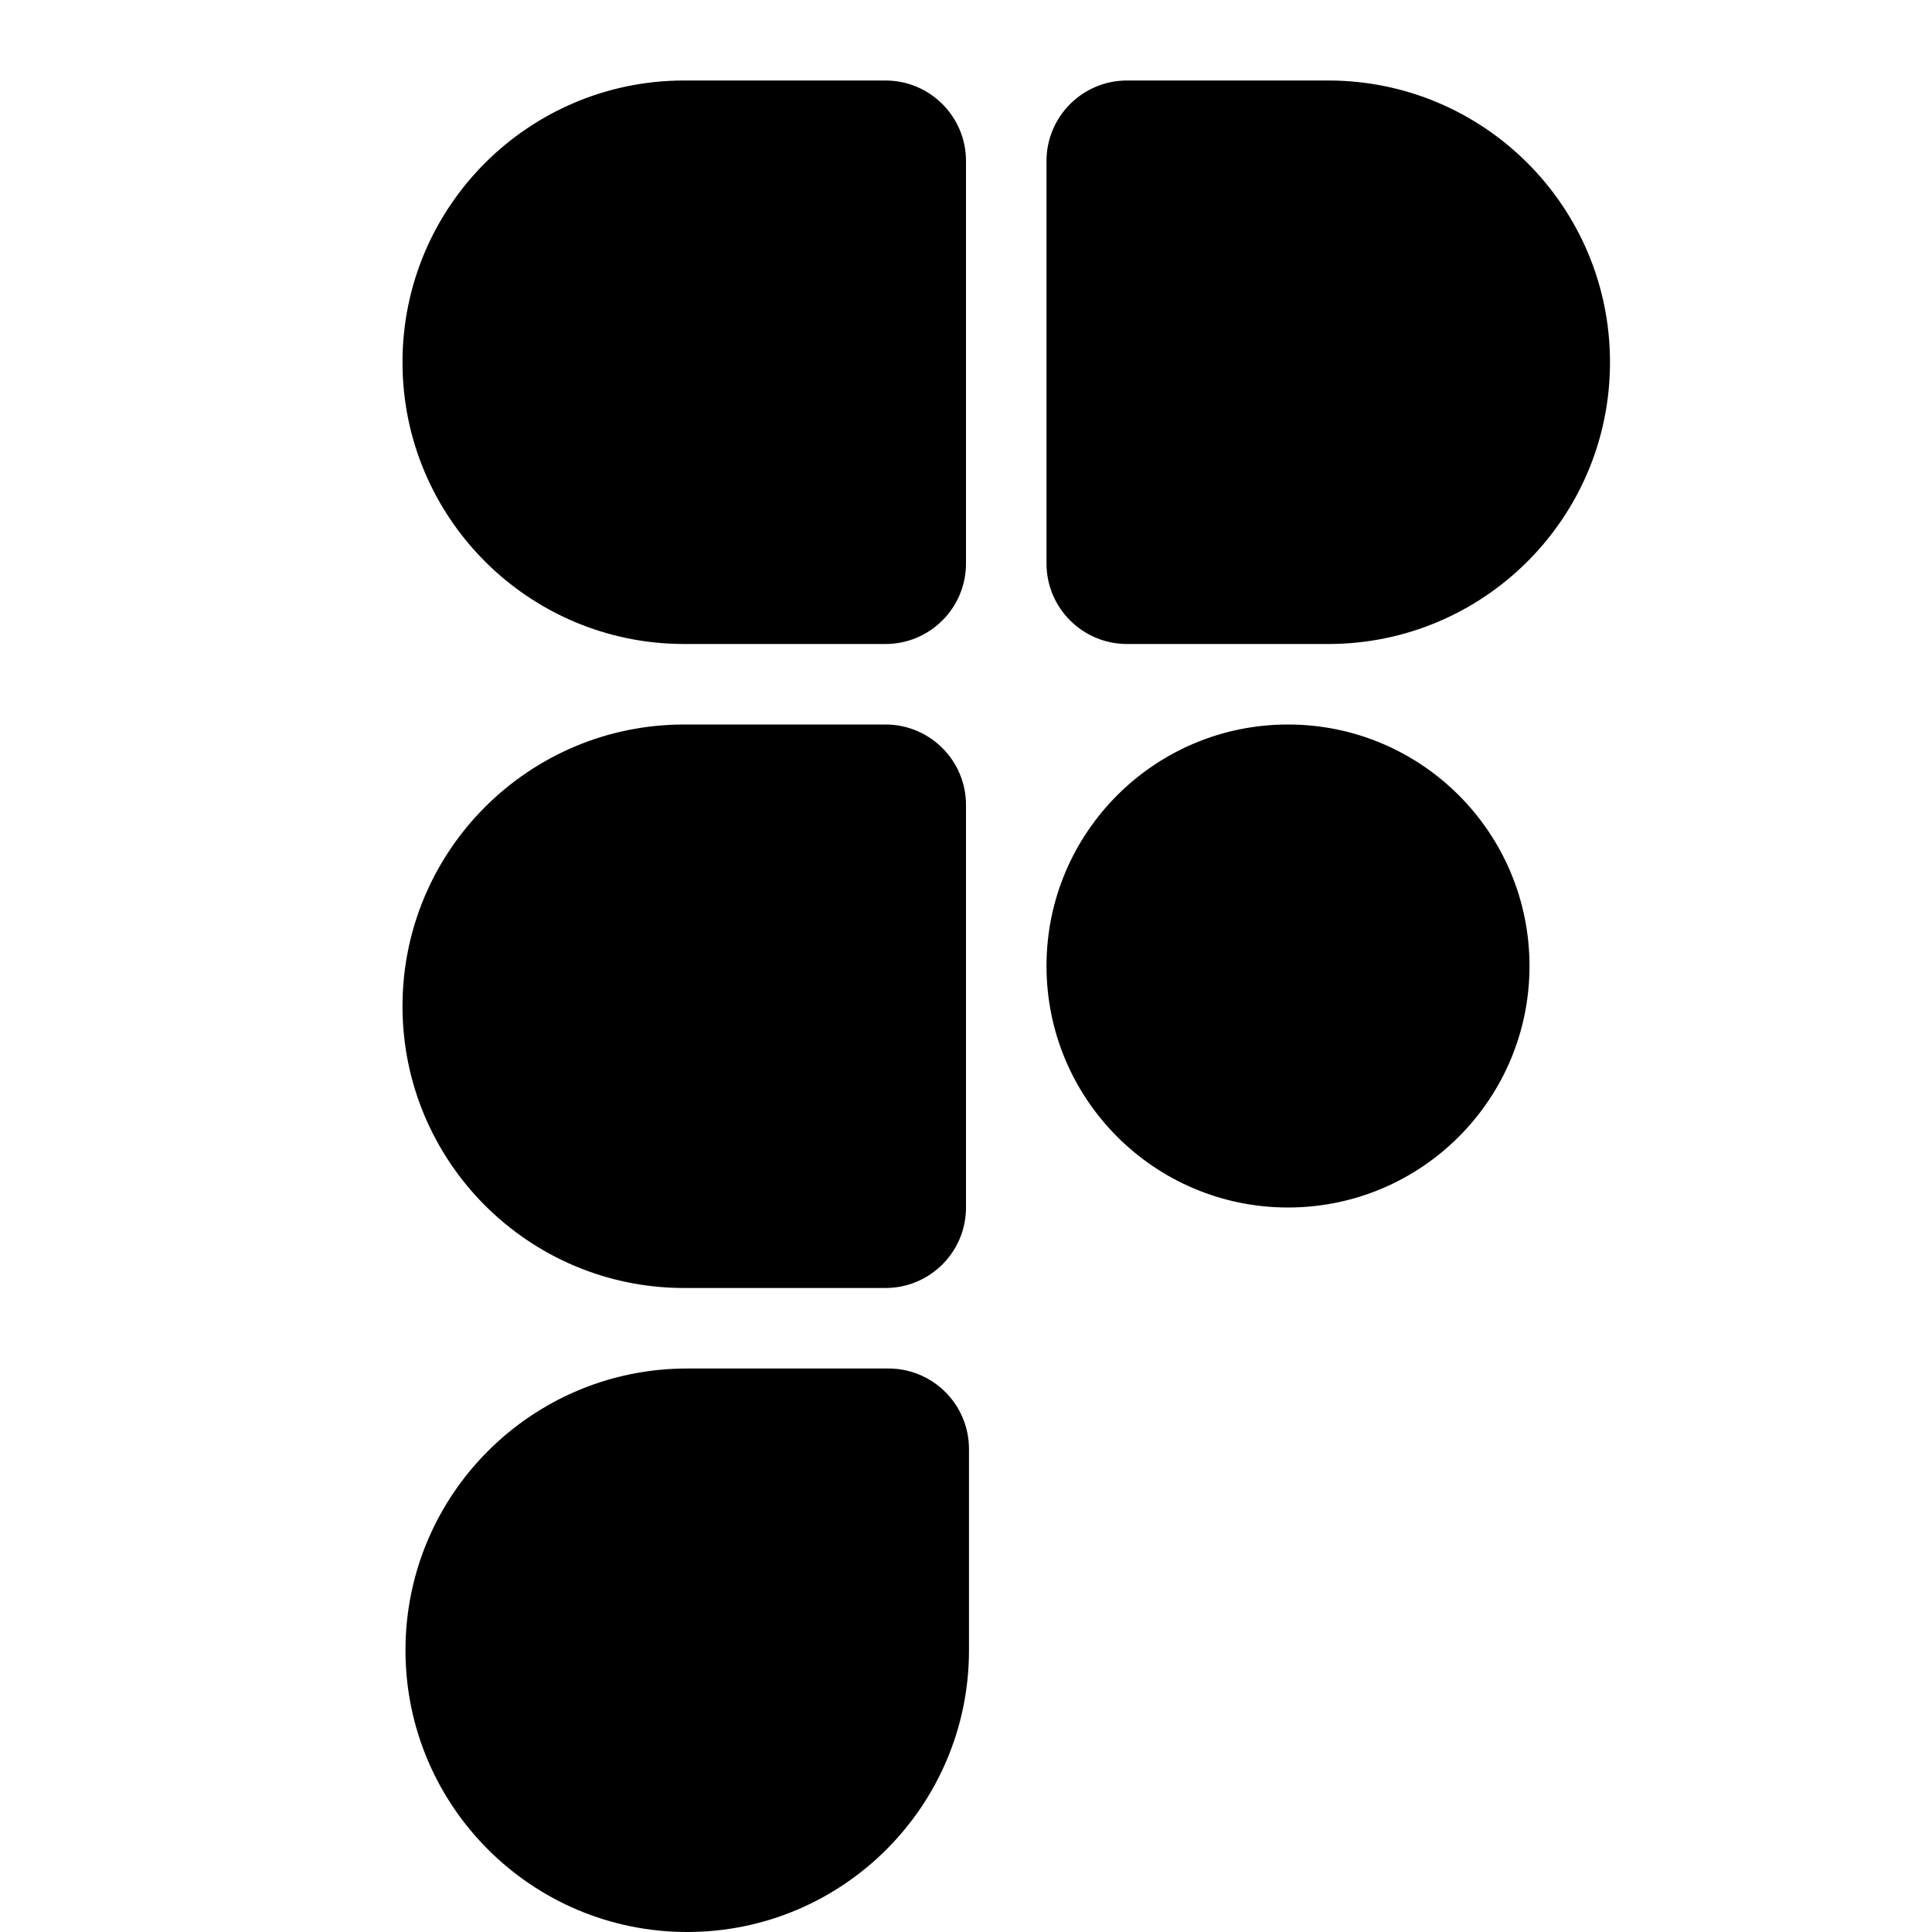
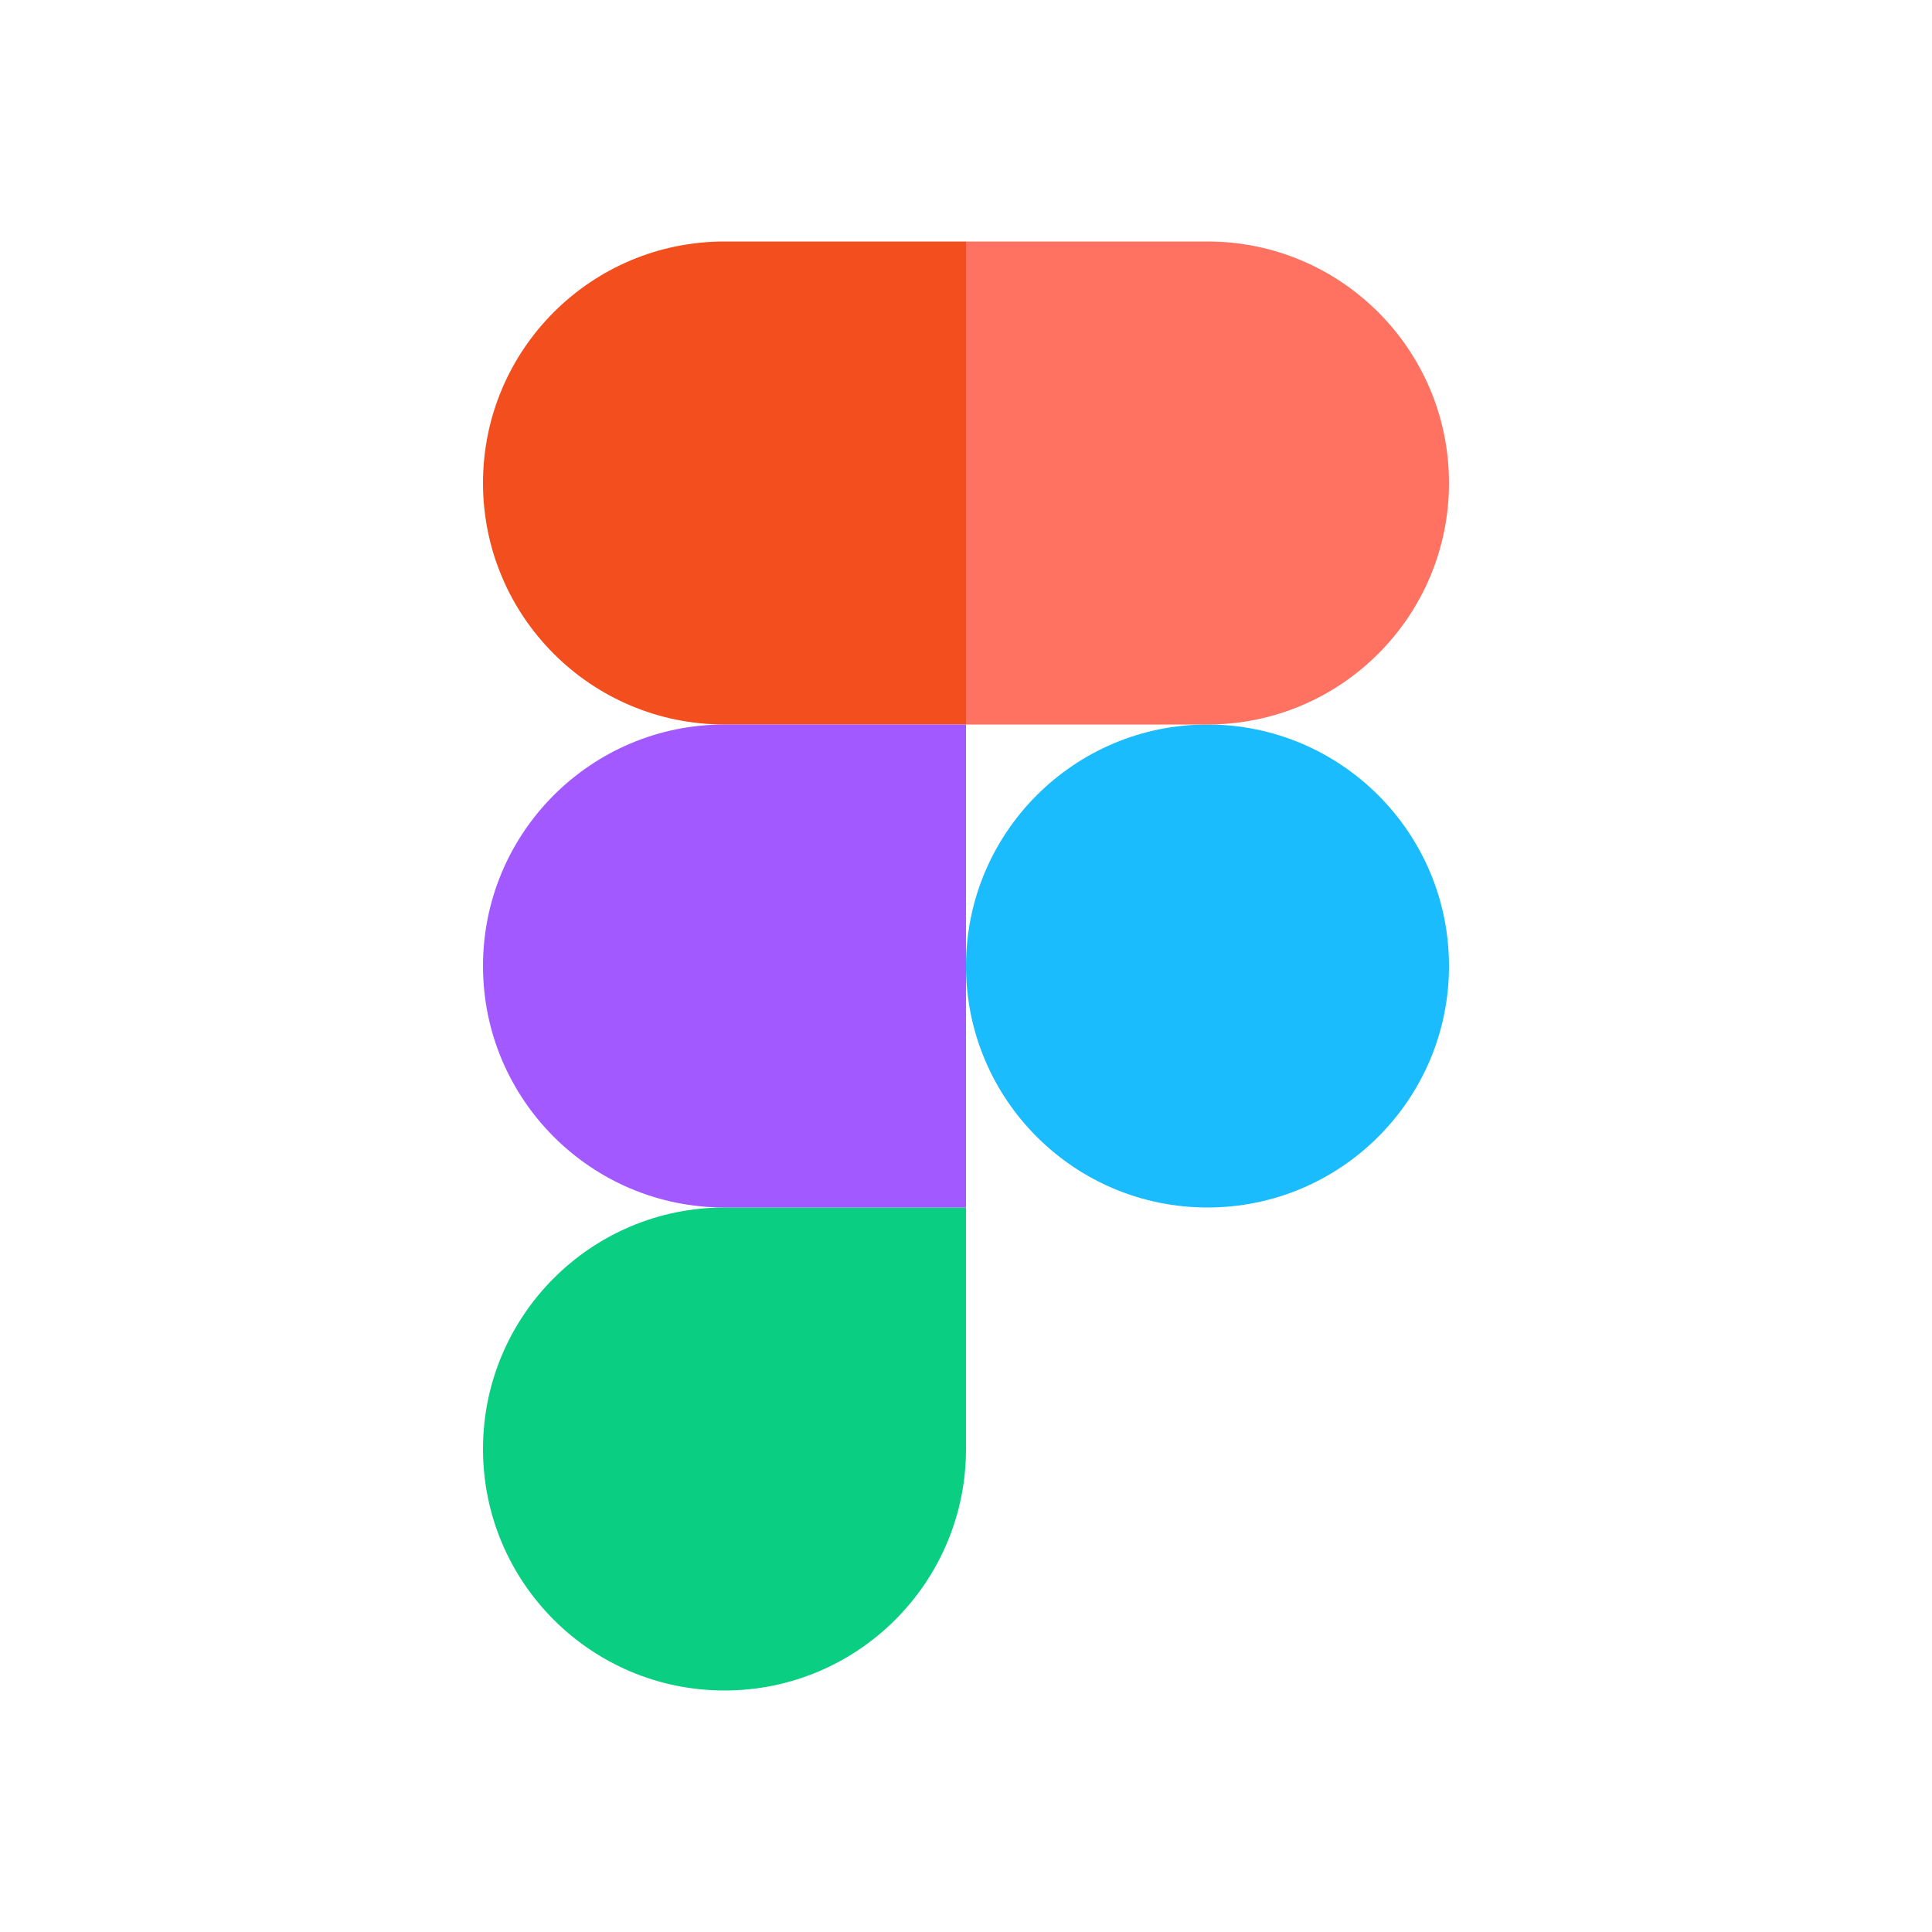
- <svg xmlns="http://www.w3.org/2000/svg" viewBox="0 0 24 24" width="48px" height="48px">
-   <path d="M8.537 24L8.537 24c-1.933 0-3.5-1.567-3.5-3.5l0 0c0-1.933 1.567-3.5 3.5-3.5h2.5c.552 0 1 .448 1 1v2.5C12.037 22.433 10.47 24 8.537 24zM16.5 8H14c-.552 0-1-.448-1-1V2c0-.552.448-1 1-1h2.5C18.433 1 20 2.567 20 4.5l0 0C20 6.433 18.433 8 16.5 8zM8.5 8H11c.552 0 1-.448 1-1V2c0-.552-.448-1-1-1H8.5C6.567 1 5 2.567 5 4.5l0 0C5 6.433 6.567 8 8.5 8zM8.5 16H11c.552 0 1-.448 1-1v-5c0-.552-.448-1-1-1H8.5C6.567 9 5 10.567 5 12.5l0 0C5 14.433 6.567 16 8.5 16zM16 9A3 3 0 1016 15 3 3 0 1016 9z" />
+ <svg xmlns="http://www.w3.org/2000/svg" width="800px" height="800px" viewBox="0 0 32 32" fill="none">
+   <path fill-rule="evenodd" clip-rule="evenodd" d="M16 16C16 13.791 17.791 12 20 12C22.209 12 24 13.791 24 16C24 18.209 22.209 20 20 20C17.791 20 16 18.209 16 16Z" fill="#1ABCFE" />
+   <path fill-rule="evenodd" clip-rule="evenodd" d="M8 24C8 21.791 9.791 20 12 20H16V24C16 26.209 14.209 28 12 28C9.791 28 8 26.209 8 24Z" fill="#0ACF83" />
+   <path fill-rule="evenodd" clip-rule="evenodd" d="M16 4V12H20C22.209 12 24 10.209 24 8C24 5.791 22.209 4 20 4H16Z" fill="#FF7262" />
+   <path fill-rule="evenodd" clip-rule="evenodd" d="M8 8C8 10.209 9.791 12 12 12H16V4H12C9.791 4 8 5.791 8 8Z" fill="#F24E1E" />
+   <path fill-rule="evenodd" clip-rule="evenodd" d="M8 16C8 18.209 9.791 20 12 20H16V12H12C9.791 12 8 13.791 8 16Z" fill="#A259FF" />
</svg>
